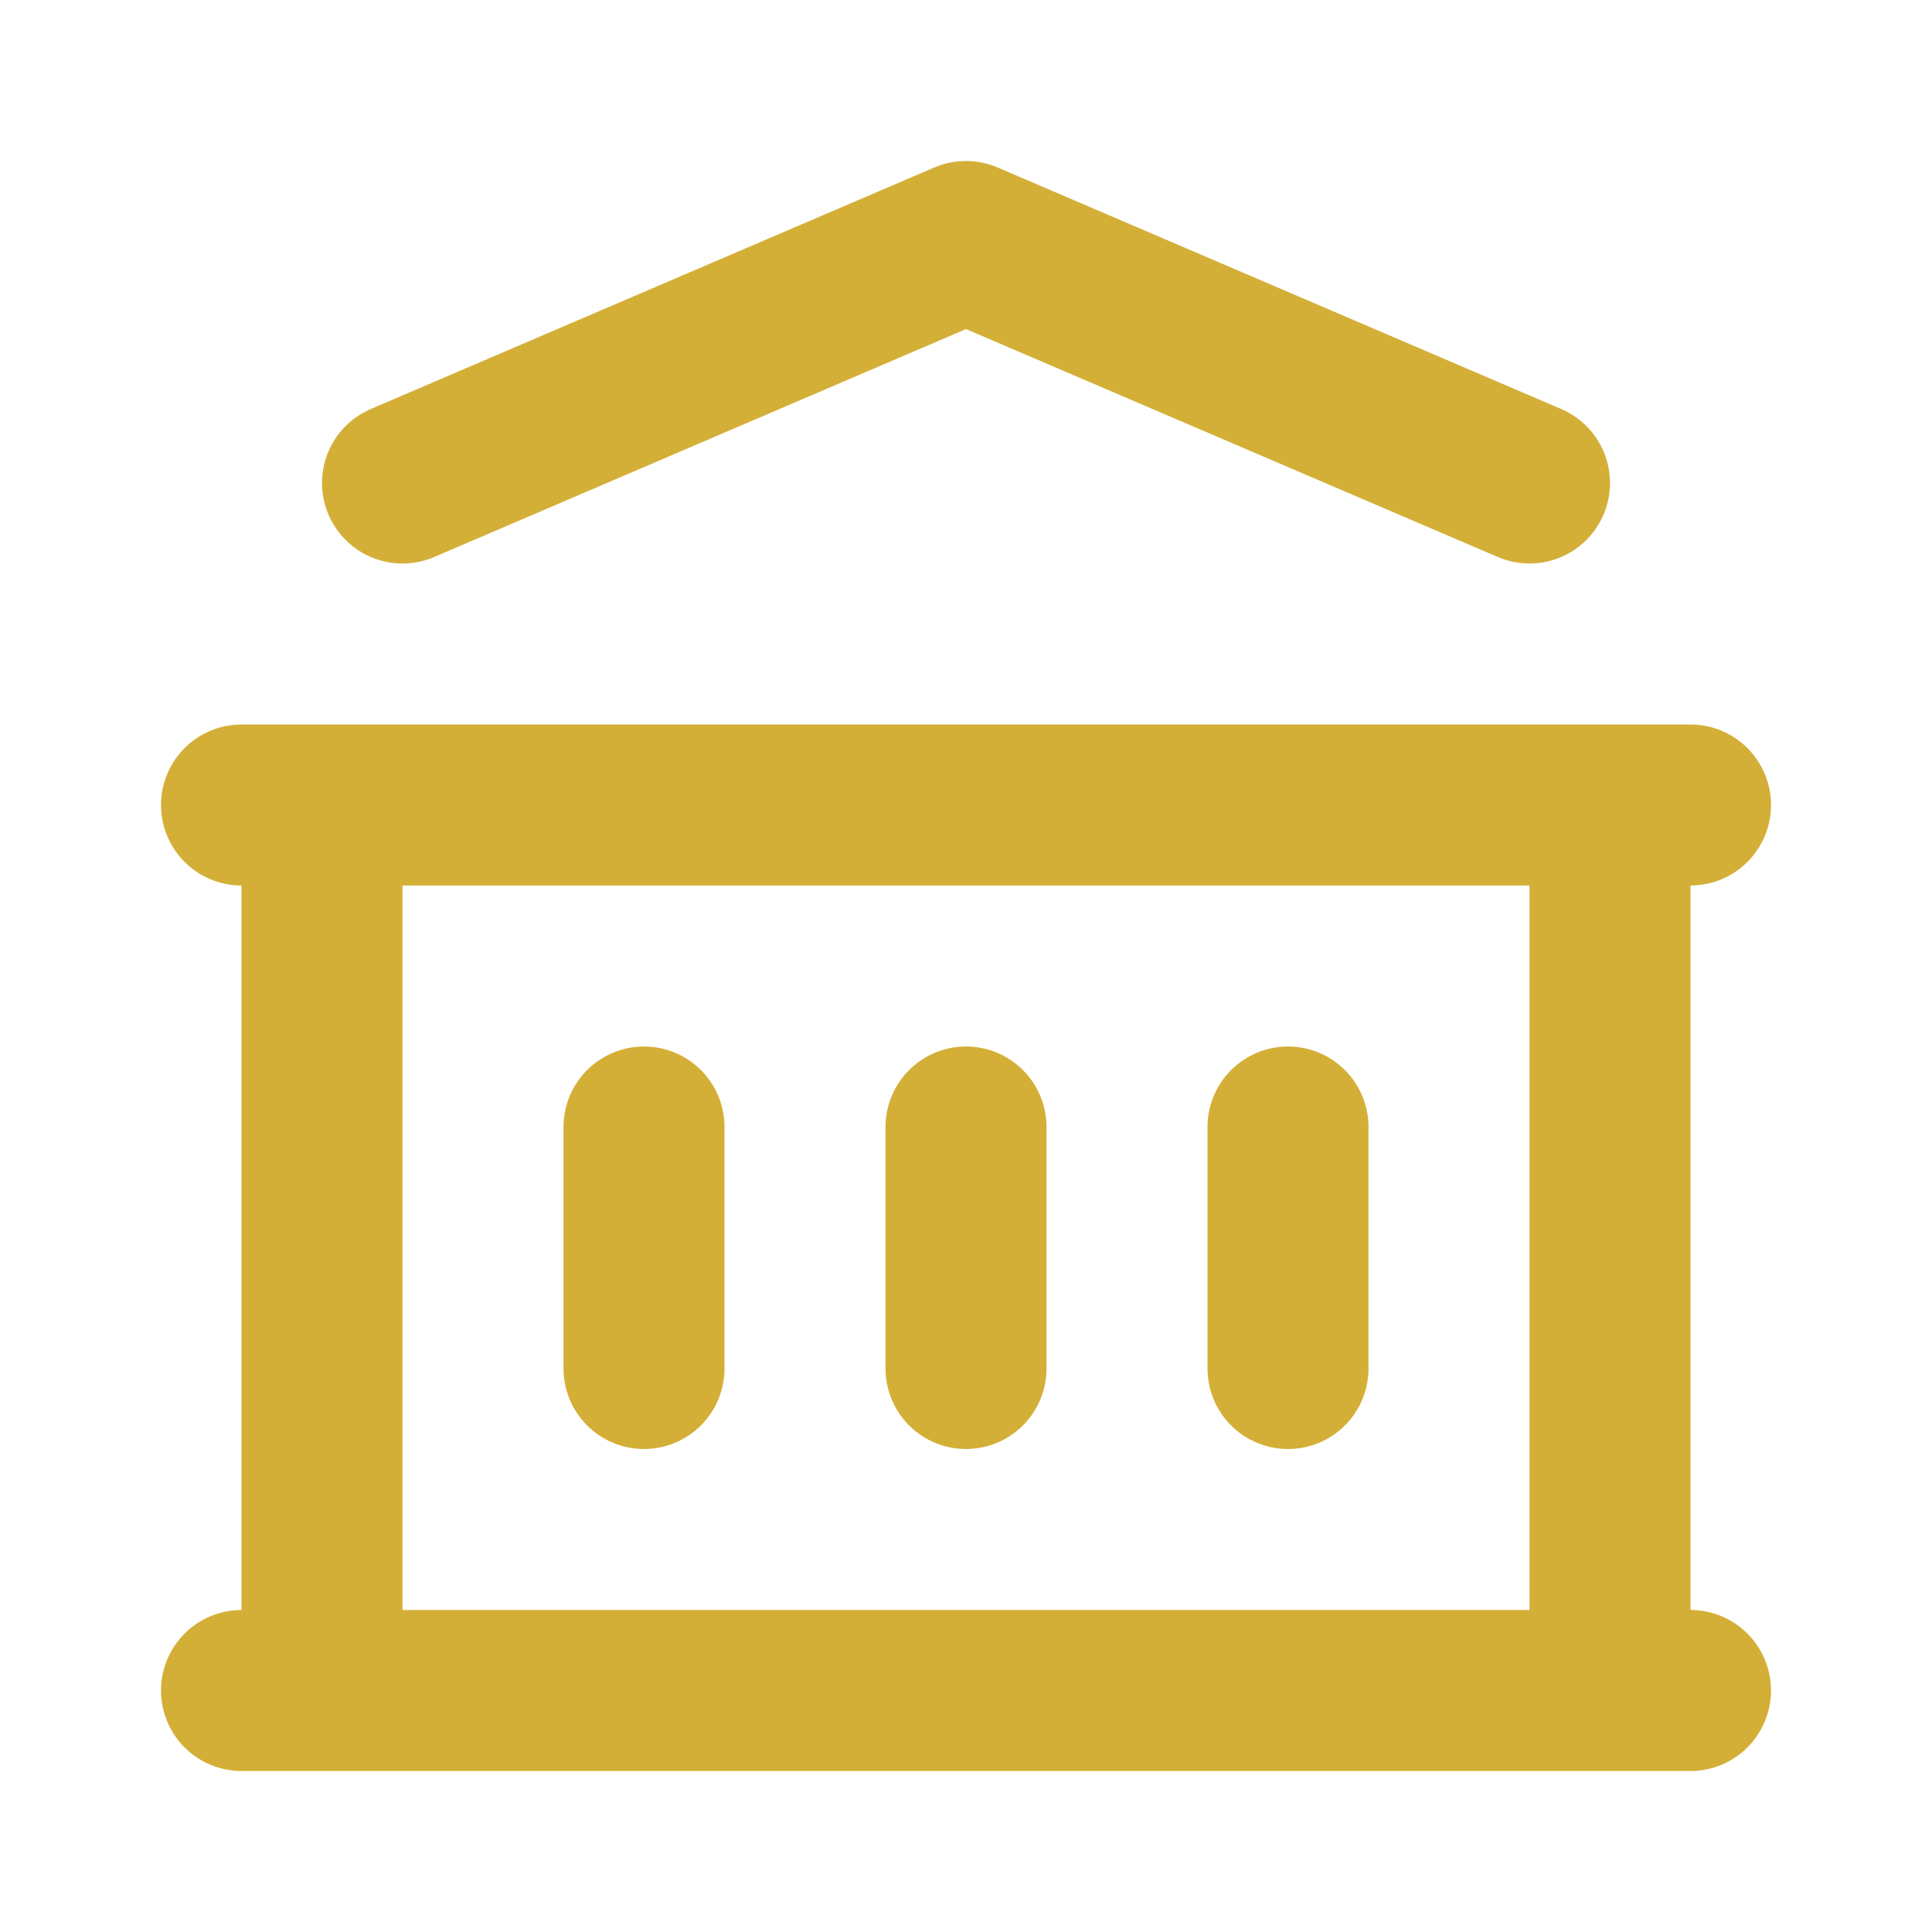
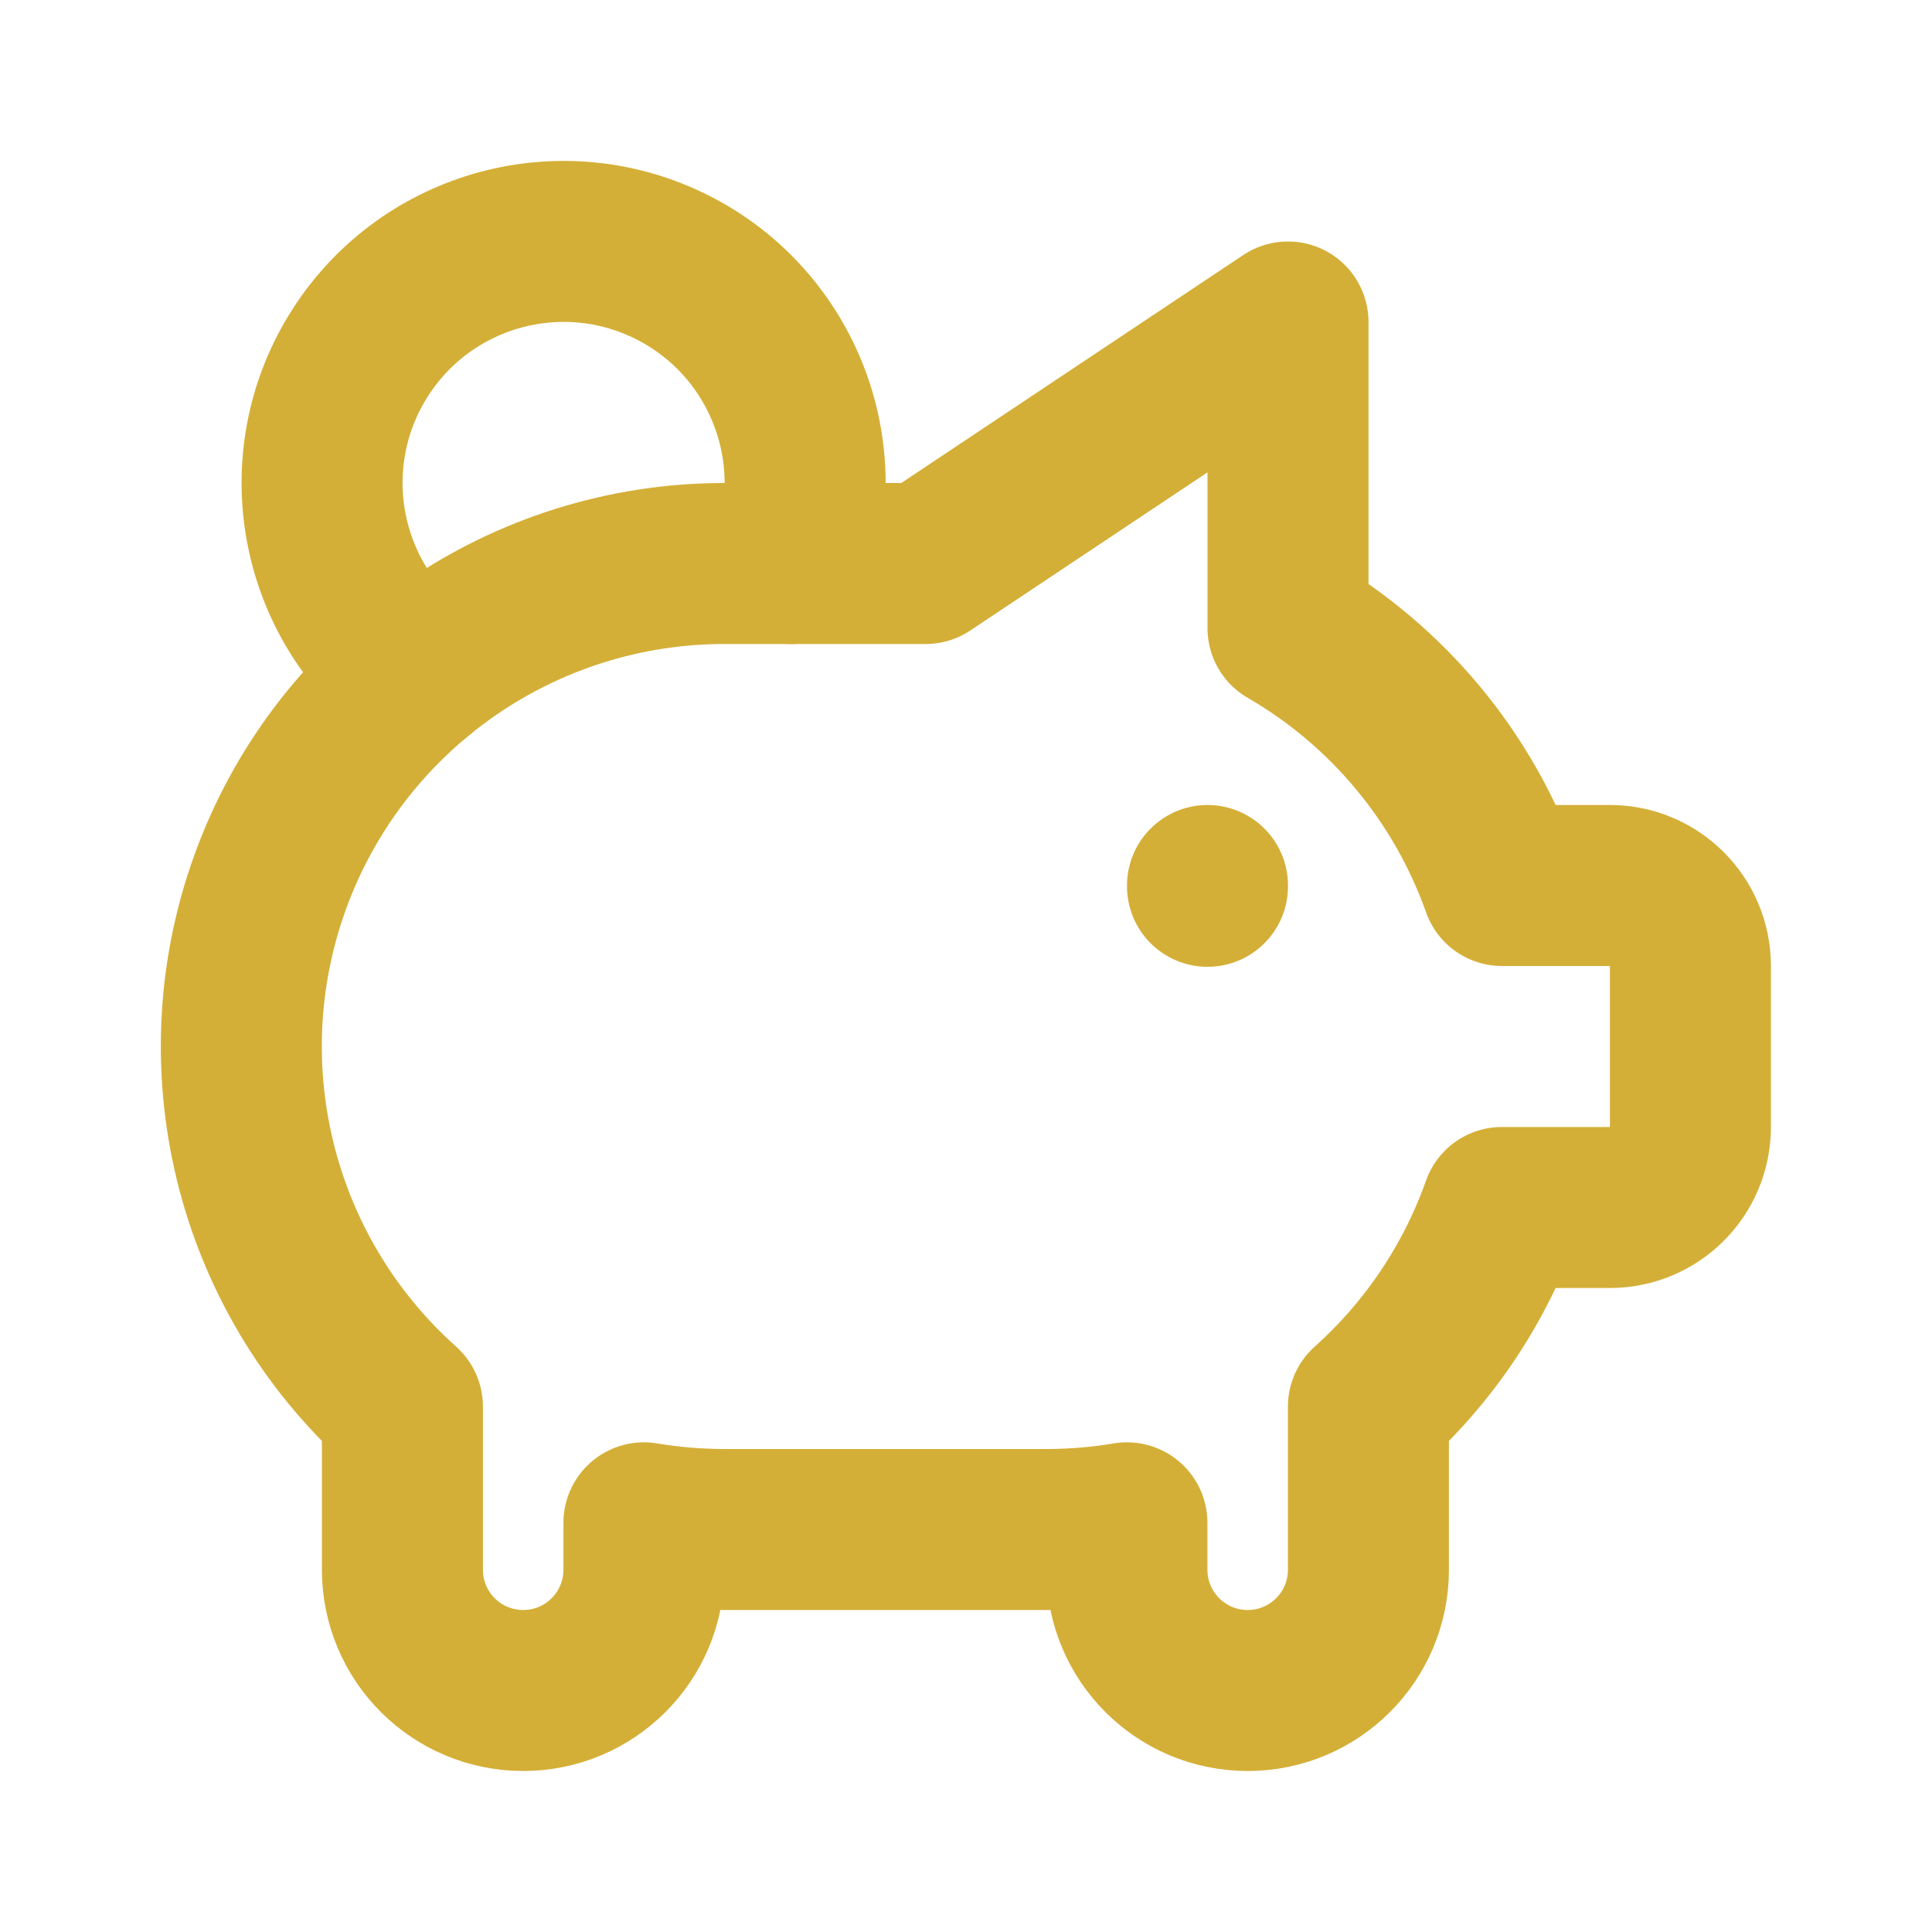
<svg xmlns="http://www.w3.org/2000/svg" width="512" height="512" viewBox="0 0 24 24" fill="none" stroke="#d4af37" stroke-width="2" stroke-linecap="round" stroke-linejoin="round">
-   <path d="M3 21h18M3 10h18M5 6l7-3 7 3M4 10v11M20 10v11M8 14v3M12 14v3M16 14v3" />
+   <path d="M15 11v.01M5.173 8.378a3 3 0 114.656-1.377" />
+   <path d="M16 4v3.803A6.019 6.019 0 0118.658 11h1.341a1 1 0 011 1v2a1 1 0 01-1 1h-1.342c-.336.95-.907 1.8-1.658 2.473V19.5a1.5 1.5 0 01-3 0v-.583a6.04 6.04 0 01-1 .083h-4a6.04 6.04 0 01-1-.083v.583a1.5 1.5 0 01-3 0v-2.027A6 6 0 018.999 7h2.5l4.5-3h0z" />
</svg>
